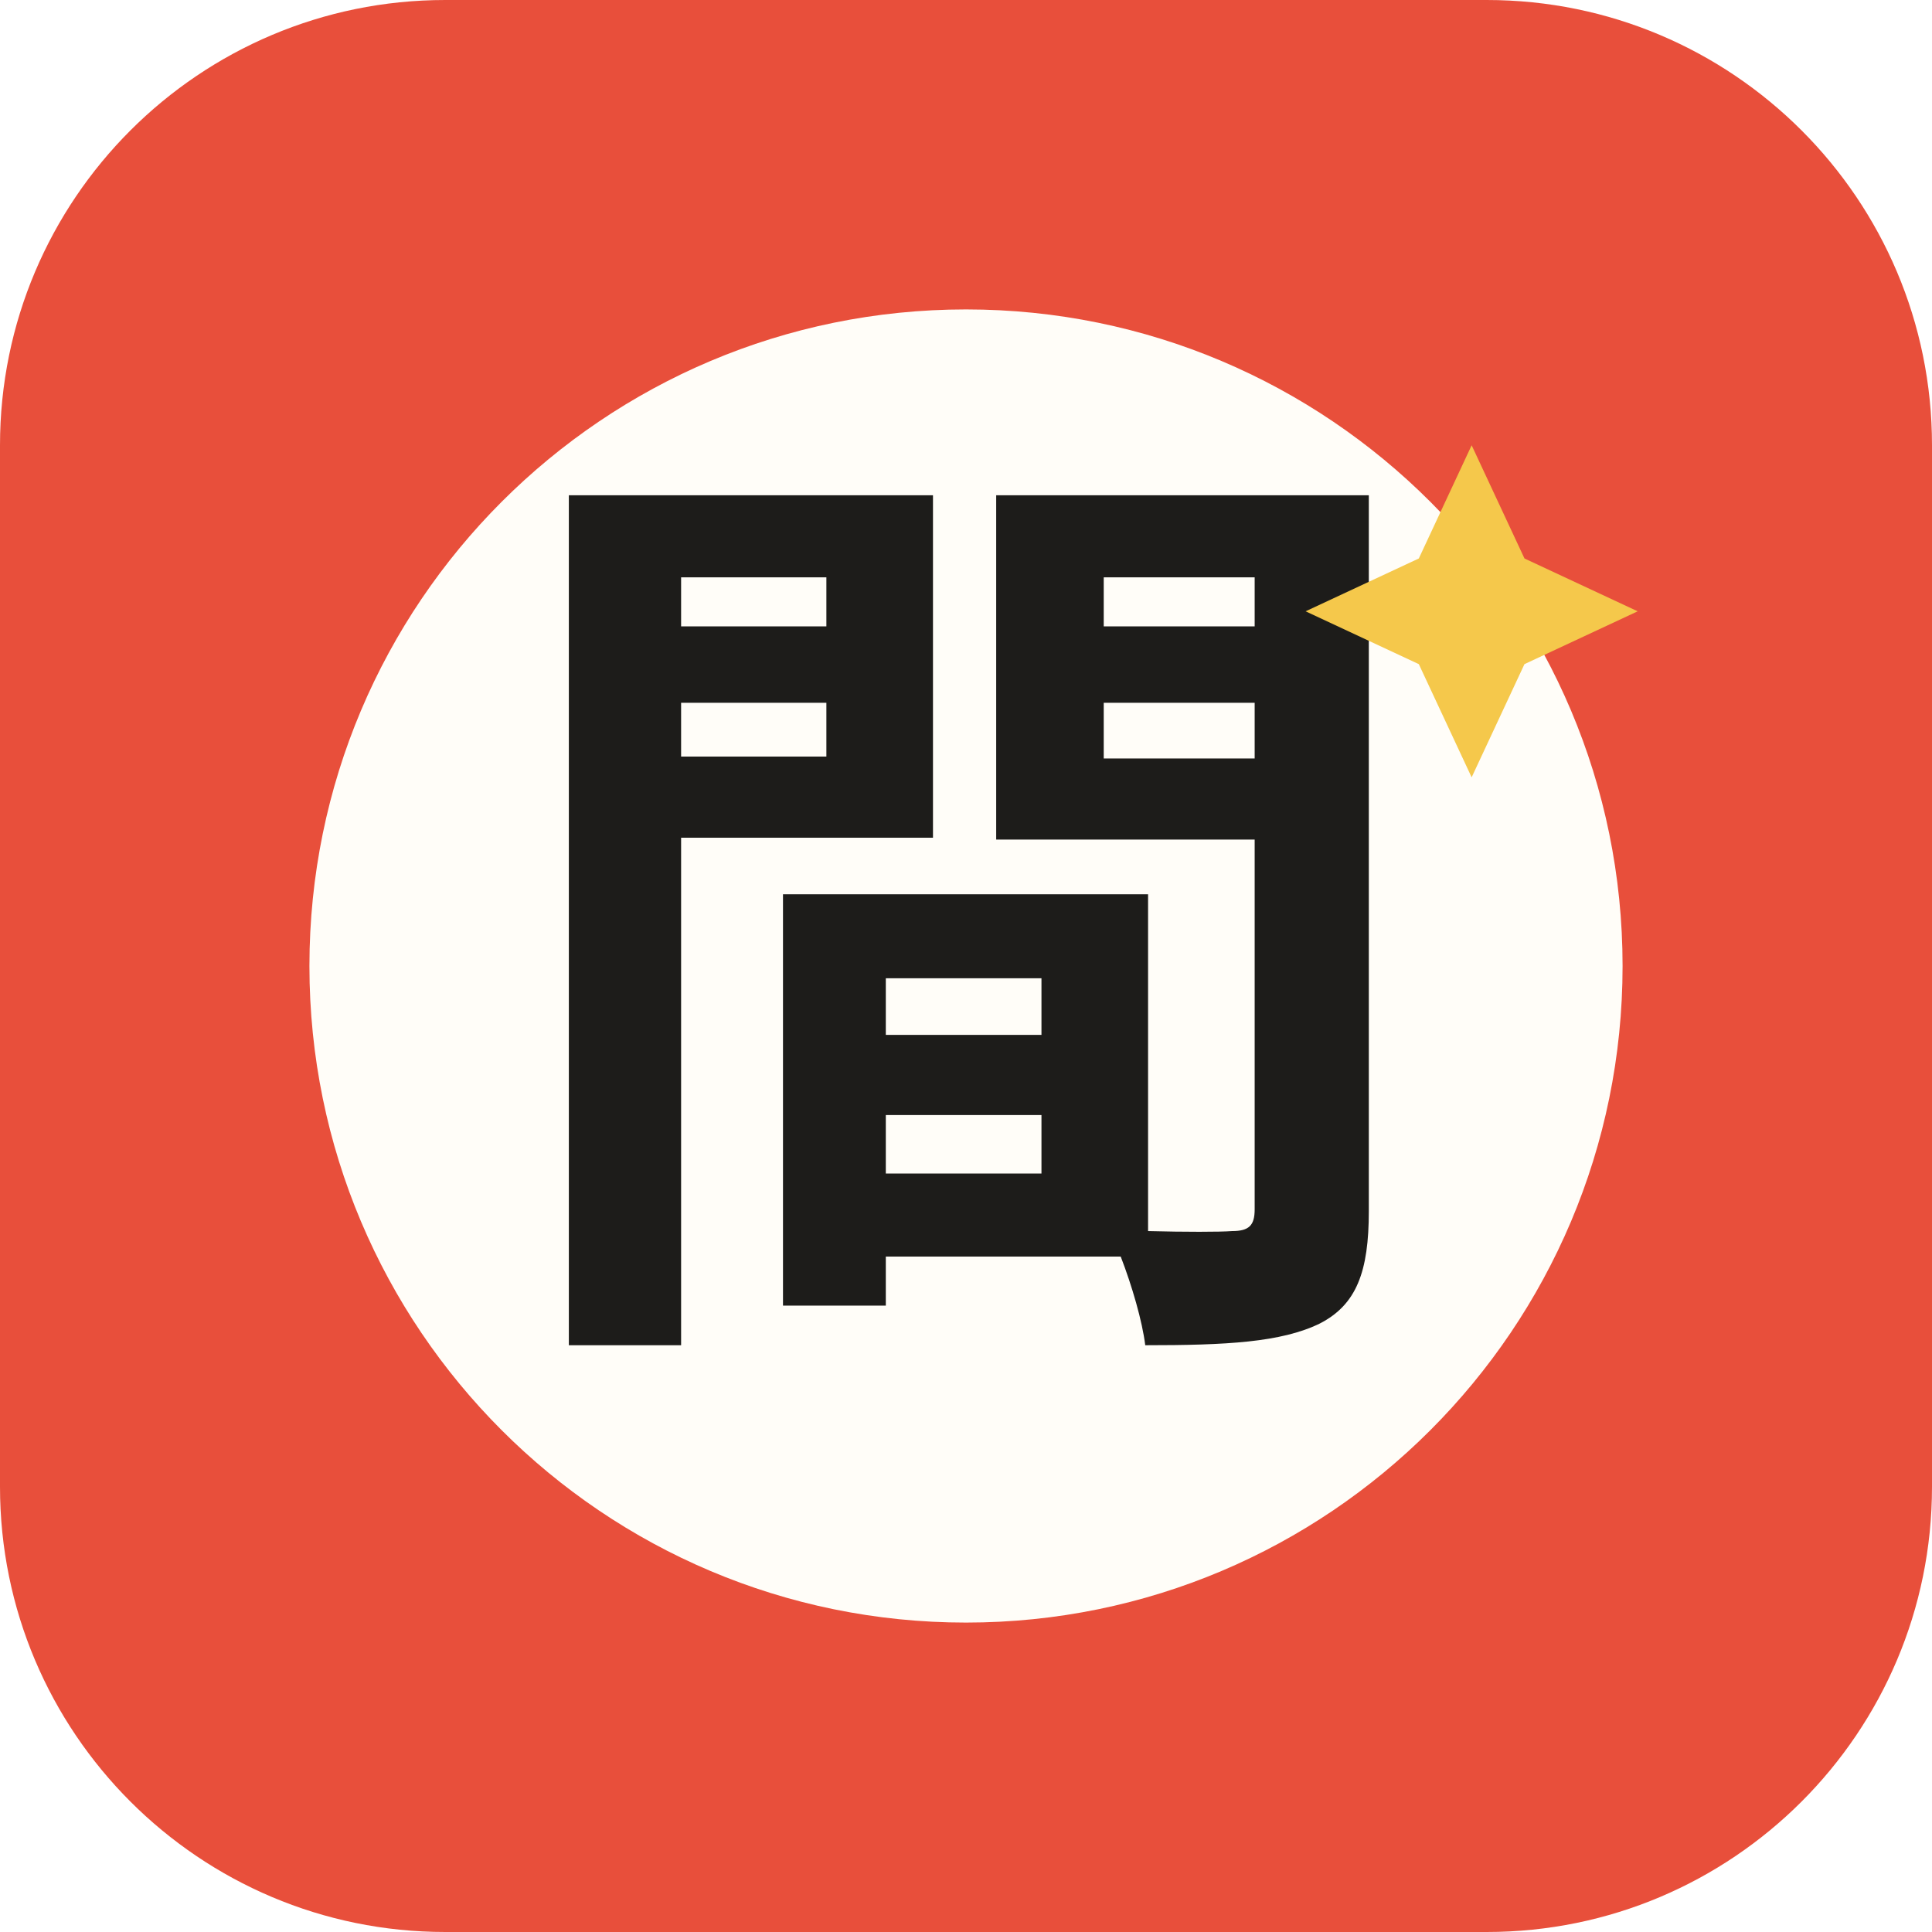
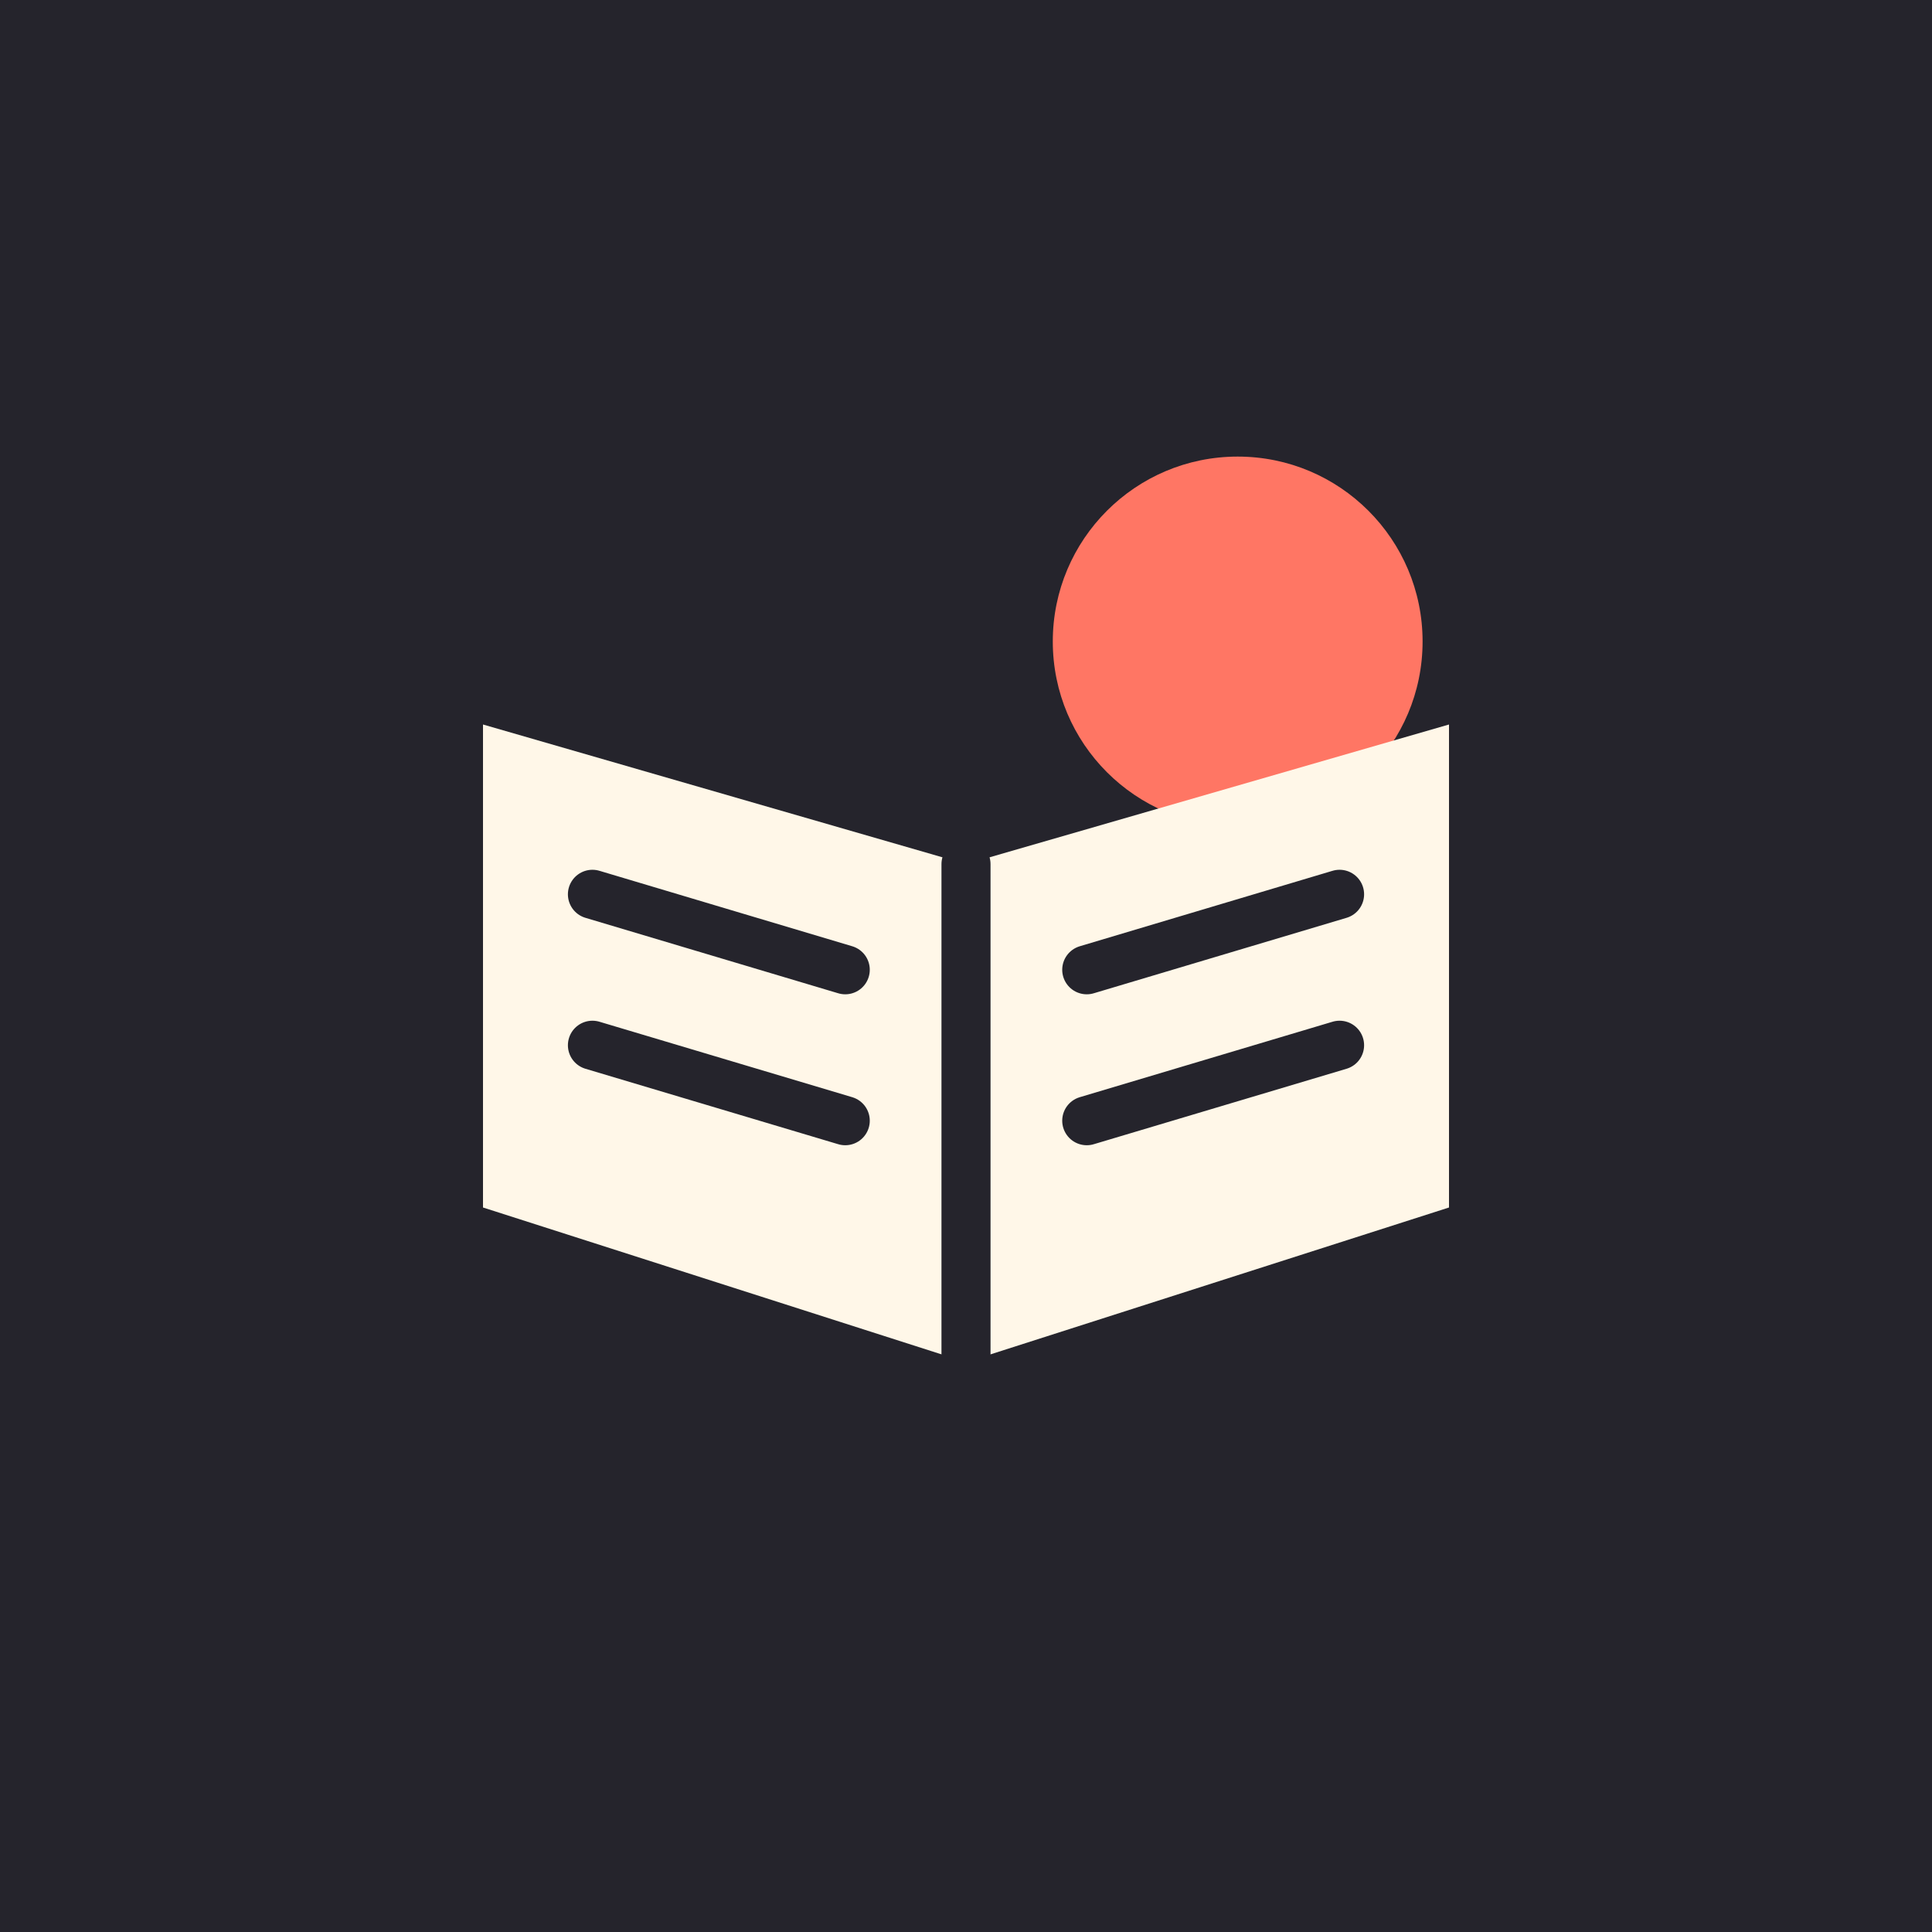
<svg xmlns="http://www.w3.org/2000/svg" viewBox="0 0 512 512">
-   <rect width="512" height="512" rx="118" fill="#e84f3b" />
-   <circle cx="256" cy="256" r="174" fill="#fffdf8" />
-   <text x="256" y="334" text-anchor="middle" font-family="serif" font-size="250" font-weight="700" fill="#1d1c1a">間</text>
-   <path d="M390 118l14 30 30 14-30 14-14 30-14-30-30-14 30-14z" fill="#f5c84b" />
+   <rect width="512" height="512" fill="#25242c" />
+   <circle cx="328" cy="170" r="49" fill="#ff7664" />
+   <path d="M128 192 256 229 384 192V320L256 361 128 320Z" fill="#fff7e8" />
+   <path d="M256 229V361M157 237l67 20m-67 20 67 20m64-40 67-20m-67 60 67-20" fill="none" stroke="#25242c" stroke-width="13" stroke-linecap="round" />
</svg>
